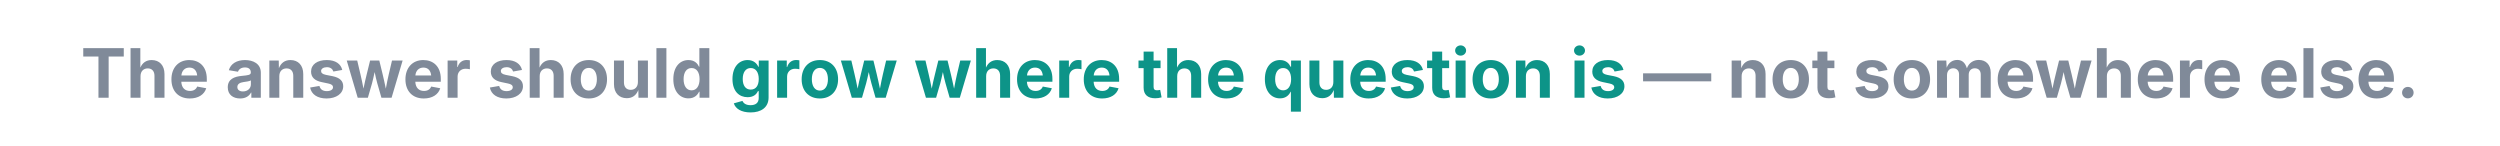
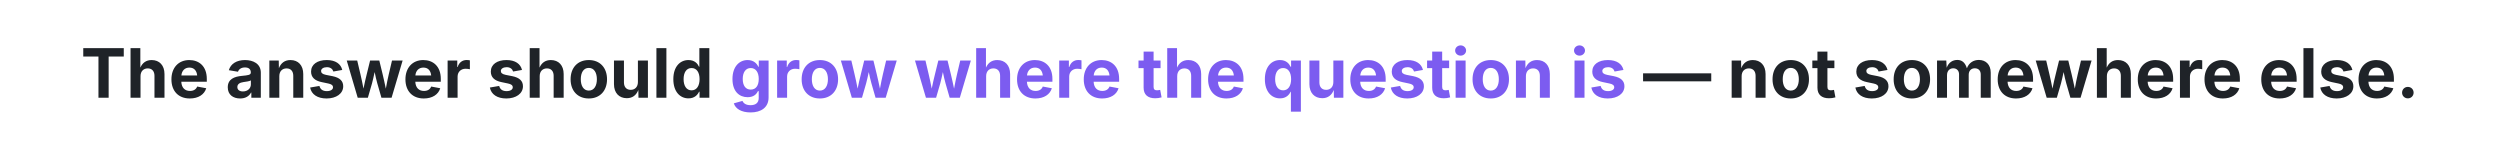
<svg xmlns="http://www.w3.org/2000/svg" viewBox="0 0 1100 64" width="1100" height="64" role="img" aria-label="The answer should grow where the question is — not somewhere else.">
  <style>
-     text { font-family: -apple-system, BlinkMacSystemFont, "Segoe UI", system-ui, sans-serif; font-size: 30px; font-weight: 700; fill: #808a99; }
-     .accent { fill: #0d9488; }
+     text { font-family: -apple-system, BlinkMacSystemFont, "Segoe UI", system-ui, sans-serif; font-size: 30px; font-weight: 700; fill: #1f2328; }
+     .accent { fill: #7c5cf0; }
  </style>
  <text x="550" y="43" text-anchor="middle">The answer should <tspan class="accent">grow where the question is</tspan> — not somewhere else.</text>
</svg>
